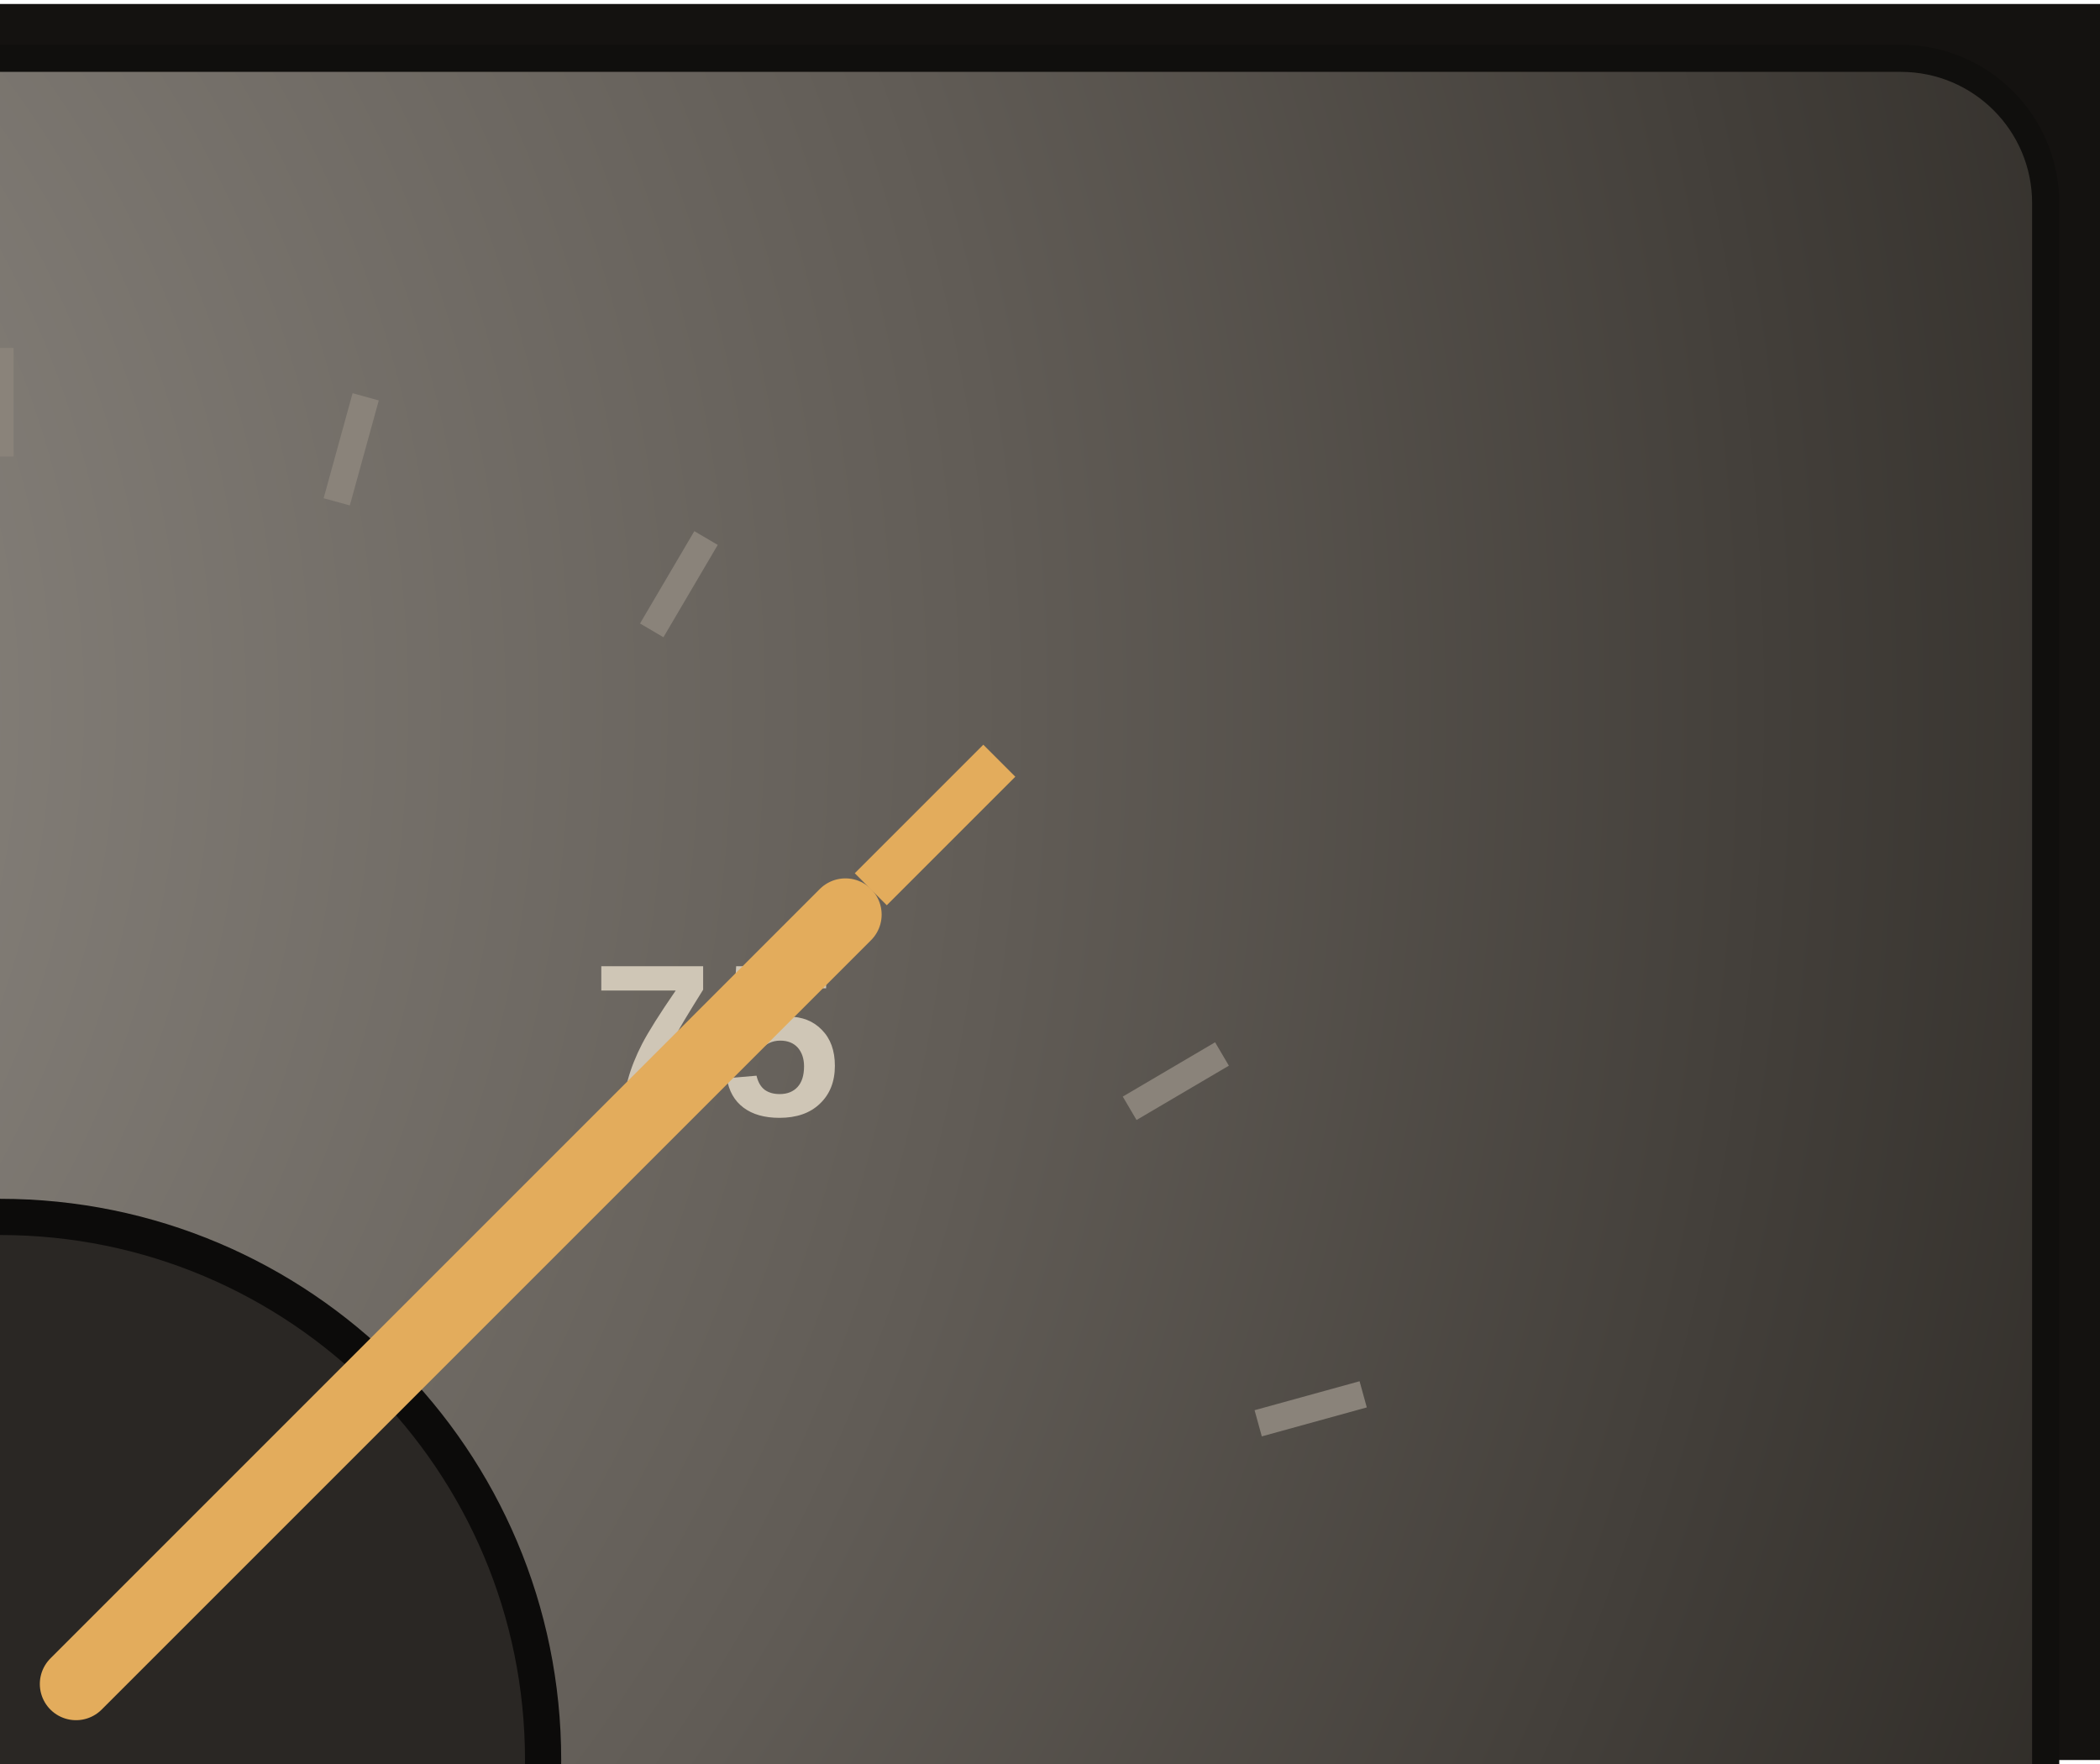
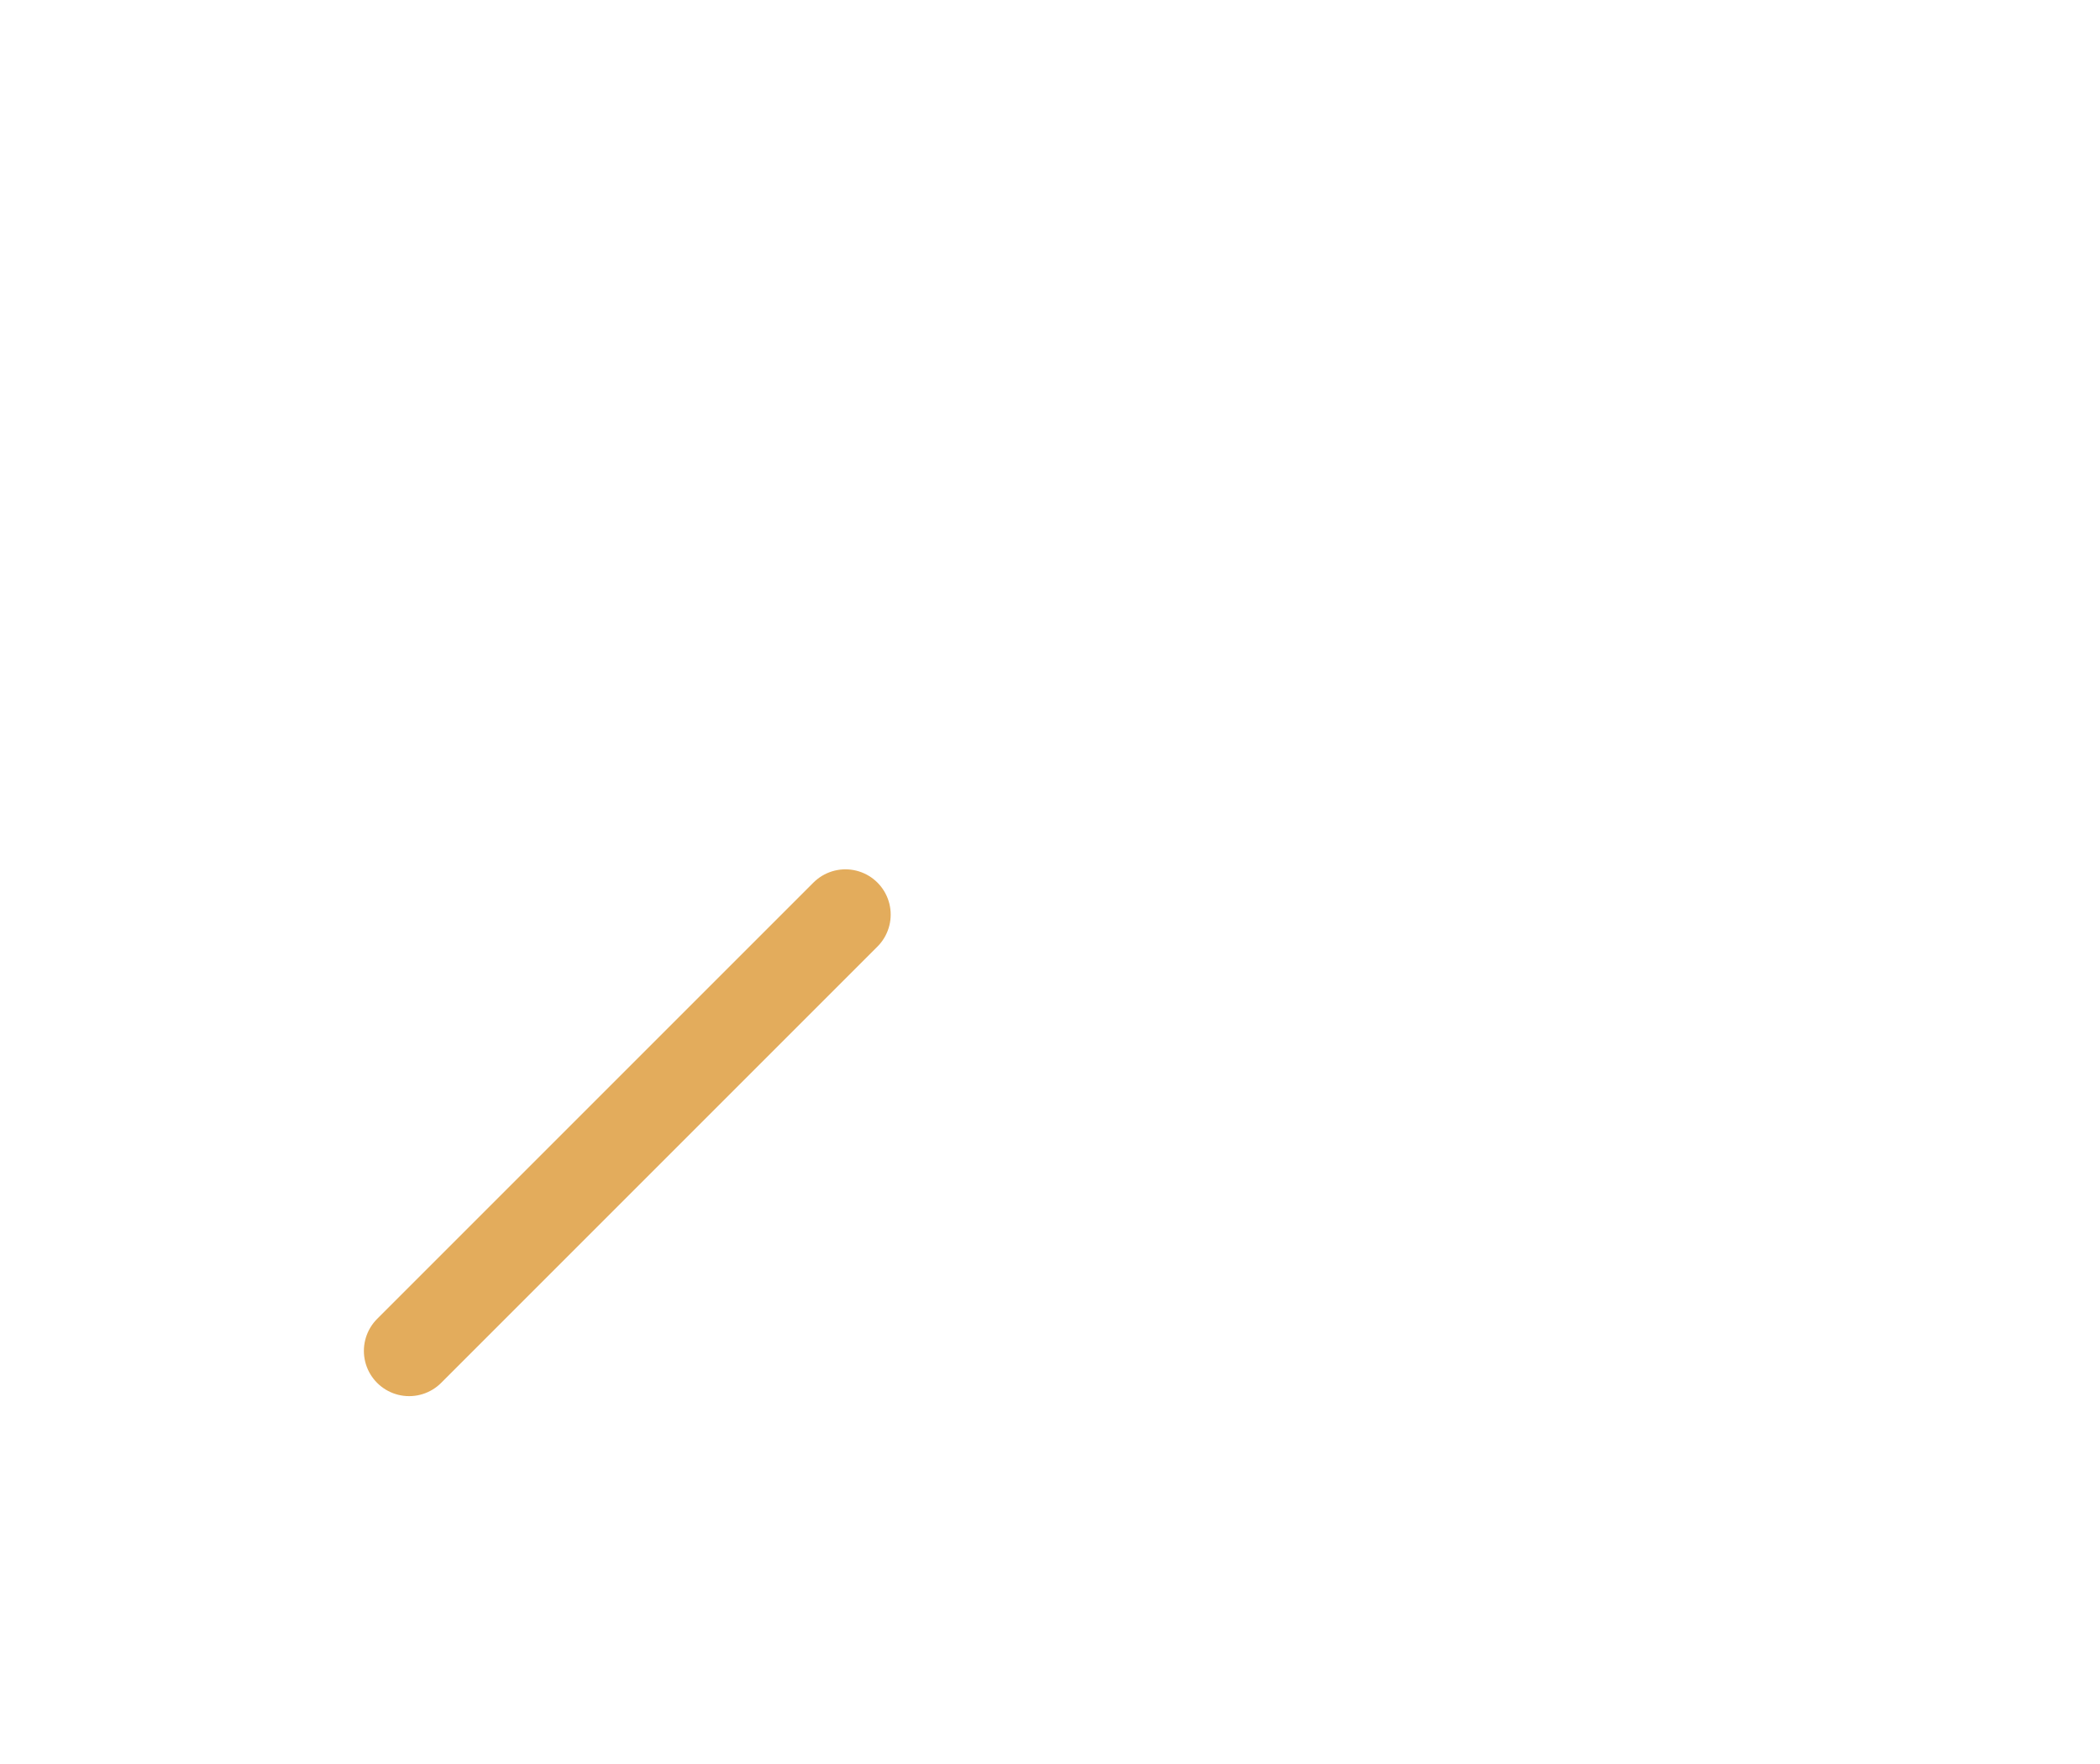
<svg xmlns="http://www.w3.org/2000/svg" width="100" height="84" viewBox="0 0 116 97">
-   <rect x="0" y="0" width="116" height="97" fill="#141210" />
-   <defs>
-     <radialGradient id="bz" cx="-46.4" cy="38.8" r="185.6" gradientUnits="userSpaceOnUse">
-       <stop offset="0" stop-color="#9a958e" />
-       <stop offset="0.55" stop-color="#615c56" />
-       <stop offset="1" stop-color="#26231f" />
-     </radialGradient>
-   </defs>
-   <rect x="-113.0" y="3.0" width="226.0" height="188.0" rx="8" fill="url(#bz)" stroke="#100f0d" stroke-width="1.5" />
-   <line x1="-0.0" y1="25.0" x2="-0.0" y2="19.0" stroke="#8a837a" stroke-width="1.5" />
-   <line x1="18.6" y1="27.5" x2="20.2" y2="21.7" stroke="#8a837a" stroke-width="1.5" />
-   <line x1="36.0" y1="34.6" x2="39.0" y2="29.5" stroke="#8a837a" stroke-width="1.5" />
-   <line x1="48.1" y1="48.9" x2="55.2" y2="41.8" stroke="#e3ac5c" stroke-width="2.5" />
-   <text x="32.7" y="61.402" font-size="12" font-weight="700" letter-spacing="0.4" fill="#cfc6b6" font-family="Arial, sans-serif">75</text>
-   <line x1="62.4" y1="61.0" x2="67.5" y2="58.0" stroke="#8a837a" stroke-width="1.5" />
-   <line x1="69.5" y1="78.4" x2="75.3" y2="76.8" stroke="#8a837a" stroke-width="1.5" />
-   <circle cx="0.0" cy="97.0" r="30.0" fill="#2a2724" stroke="#0c0b0a" stroke-width="2" />
-   <line id="fk-needle" x1="4.2" y1="92.8" x2="46.7" y2="50.3" stroke="#e3ac5c" stroke-width="4" stroke-linecap="round" />
+   <line id="fk-needle" x1="22.6" y1="74.4" x2="46.7" y2="50.3" stroke="#e3ac5c" stroke-width="5" stroke-linecap="round" />
</svg>
